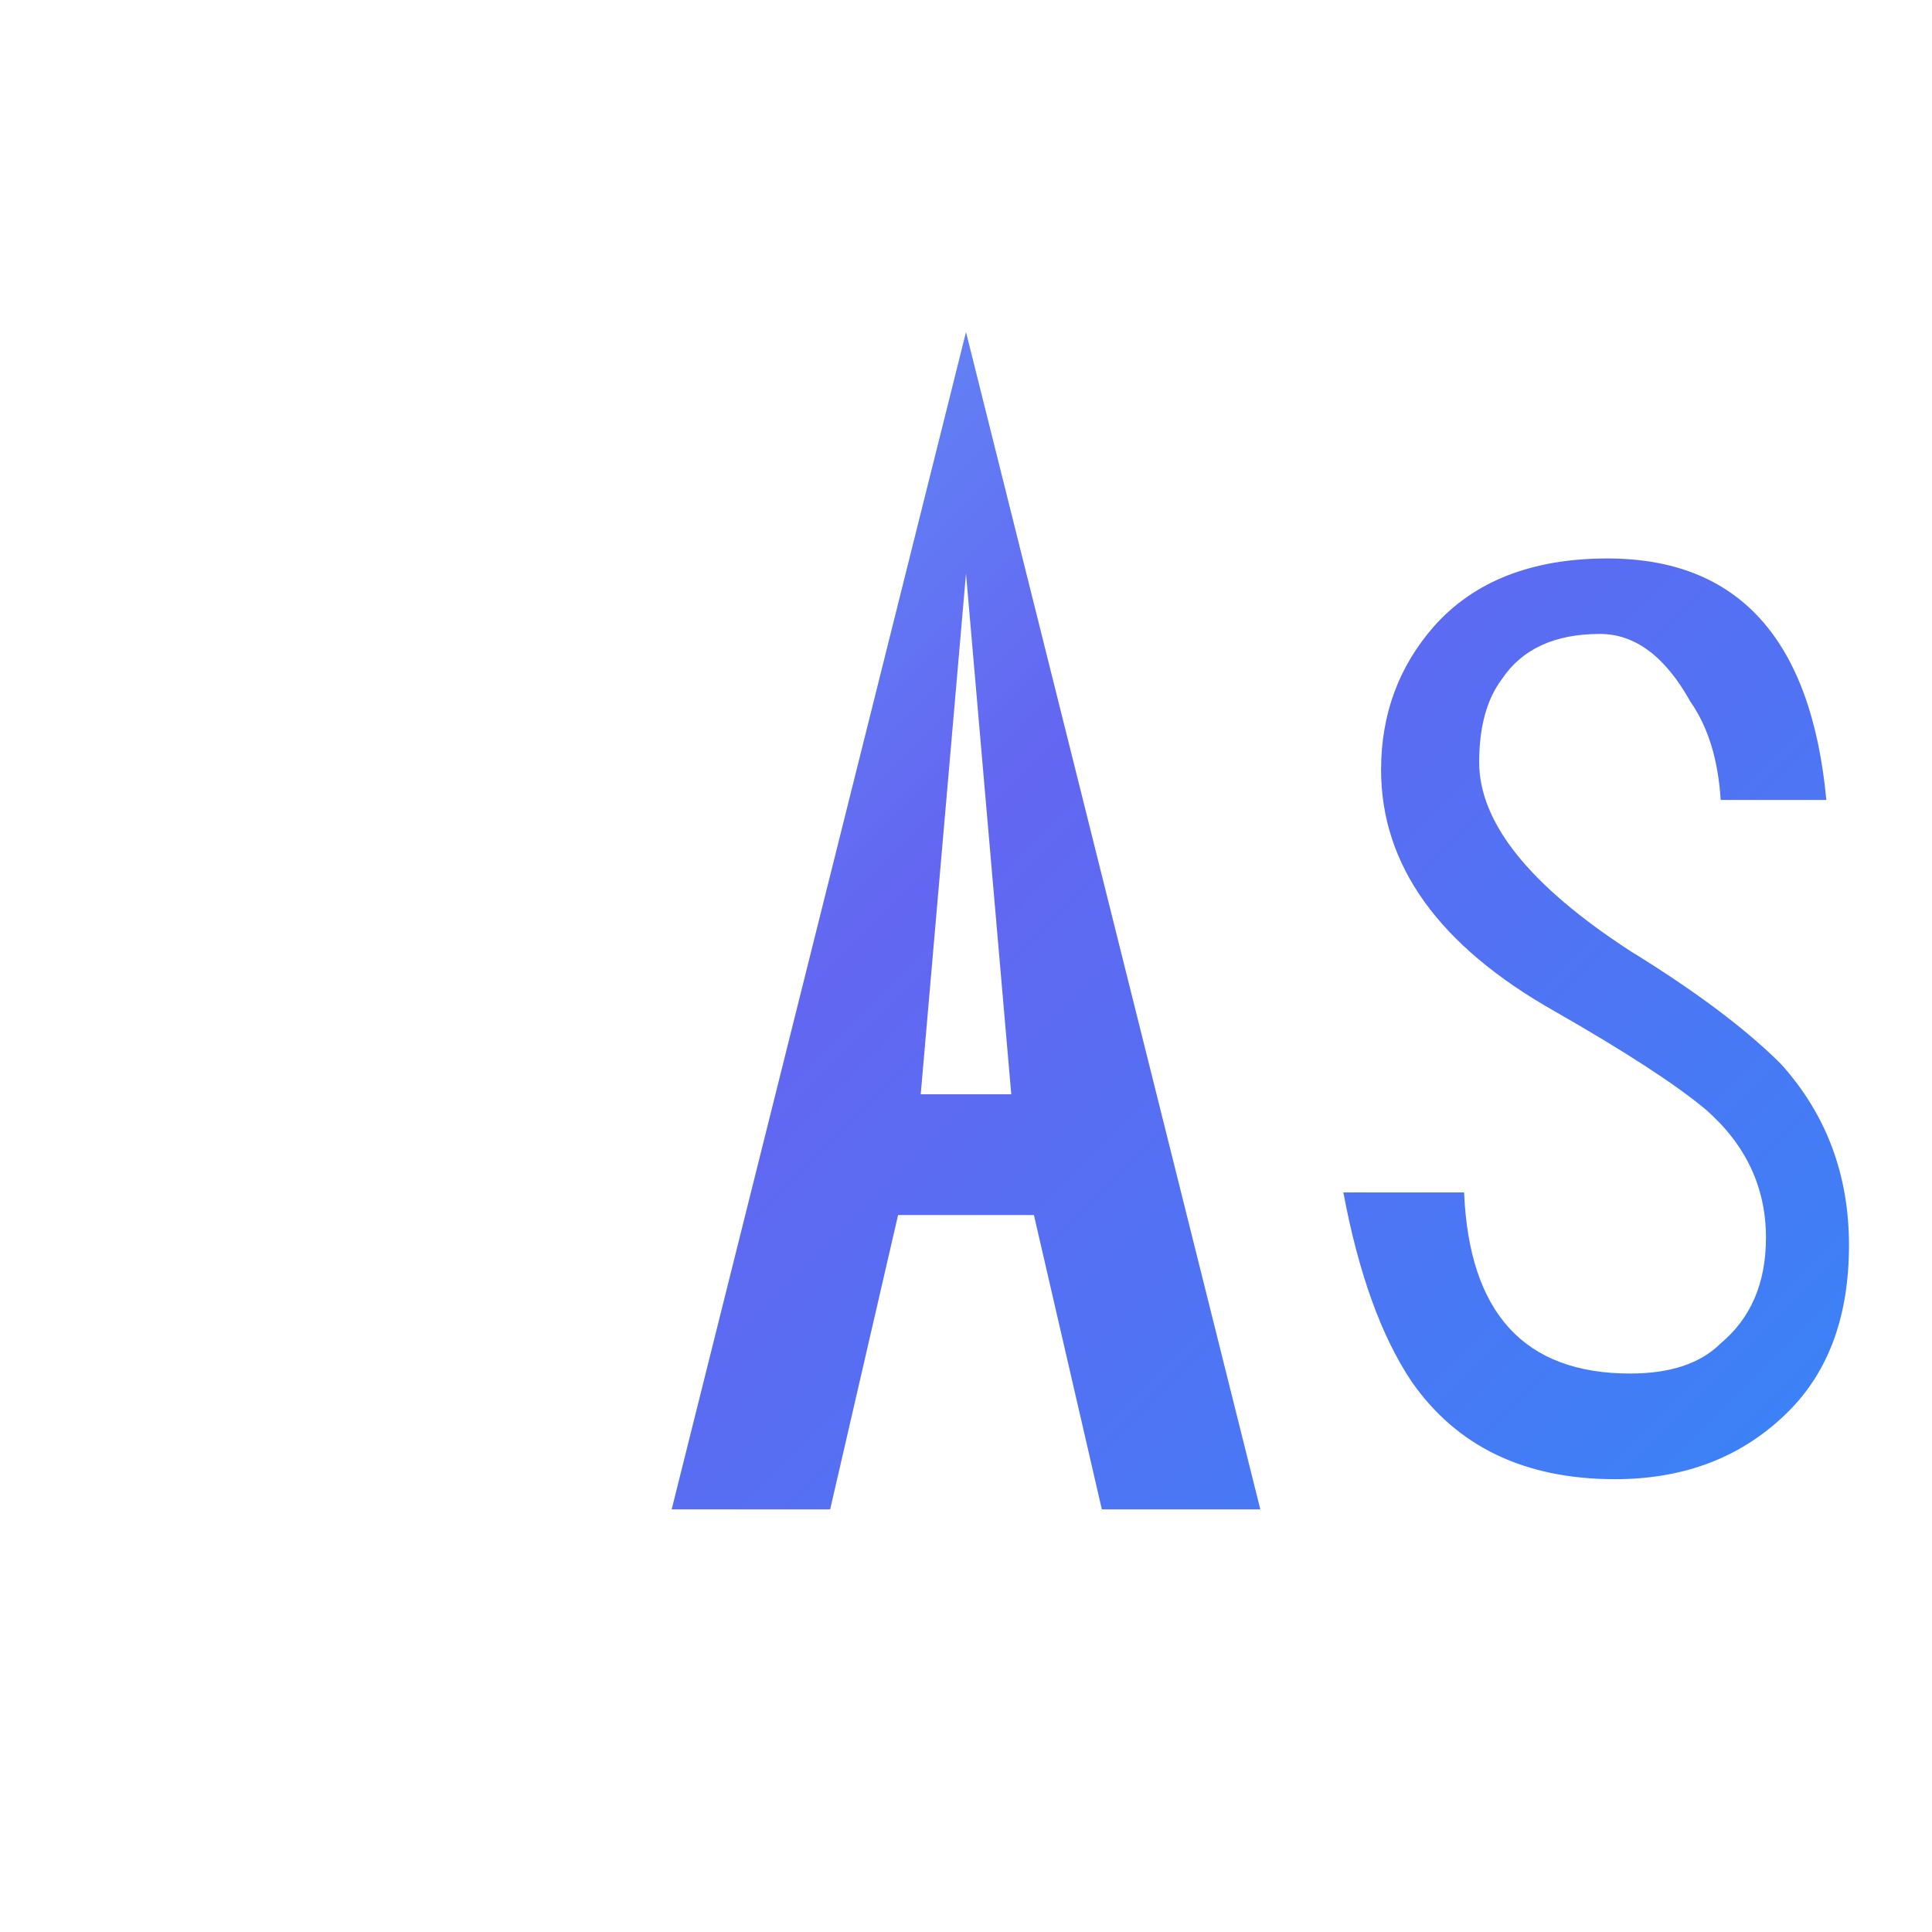
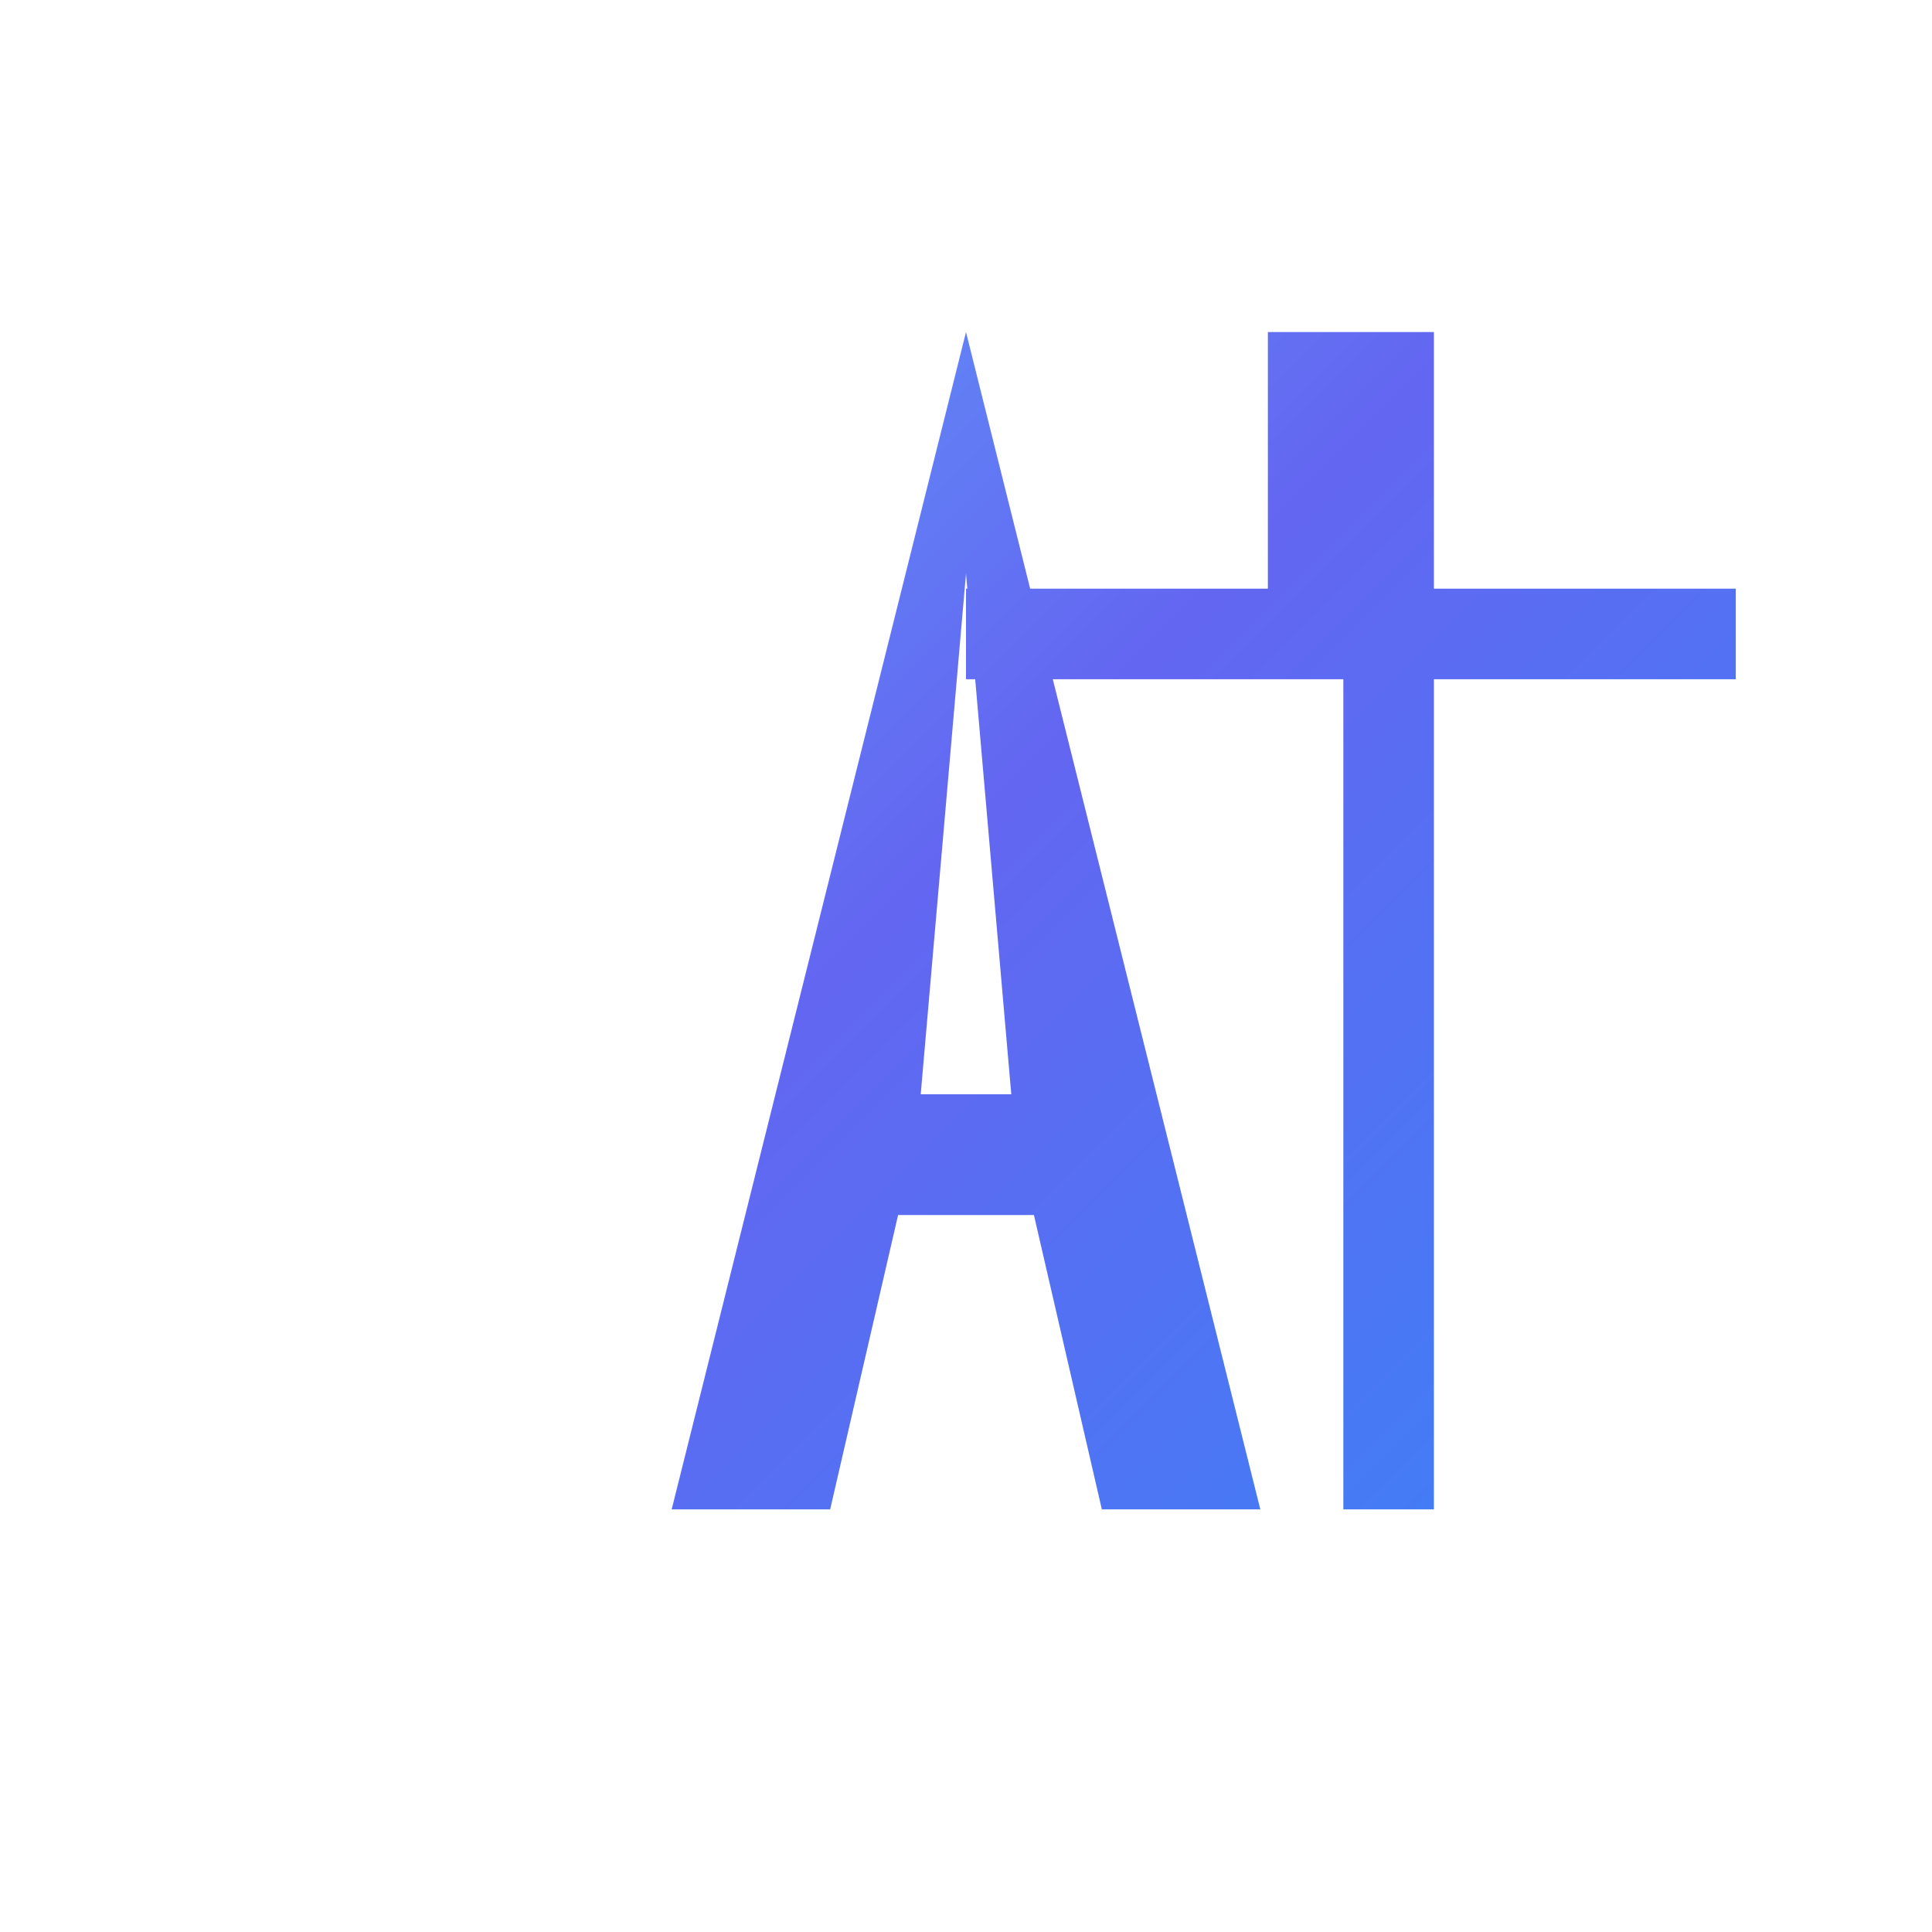
<svg xmlns="http://www.w3.org/2000/svg" width="512" height="512" viewBox="0 0 512 512" fill="none">
  <defs>
    <linearGradient id="logo-grad" x1="80" y1="80" x2="432" y2="432" gradientUnits="userSpaceOnUse">
      <stop offset="0%" stop-color="#60a5fa" />
      <stop offset="45%" stop-color="#6366f1" />
      <stop offset="100%" stop-color="#3b82f6" />
    </linearGradient>
  </defs>
  <path d="     M178 400     L256 88     L334 400     H292     L274 322     H238     L220 400     H178     Z     M268 290     L256 152     L244 290     H268   " fill="url(#logo-grad)" />
-   <path d="     M356 316     L388 316     Q390 364 432 364     Q448 364 456 356     Q468 346 468 328     Q468 308 452 294     Q440 284 412 268     Q366 242 366 204     Q366 182 380 166     Q396 148 426 148     Q478 148 484 212     L456 212     Q455 196 448 186     Q438 168 424 168     Q406 168 398 180     Q392 188 392 202     Q392 226 432 252     Q458 268 472 282     Q490 302 490 330     Q490 358 474 374     Q456 392 428 392     Q392 392 374 366     Q362 348 356 316   " fill="url(#logo-grad)" />
+   <path d="     M360 400     L360 180     L460 180     L460 156     L360 156     L360 88     L336 88     L336 156     L256 156     L256 180     L356 180     L356 400     L380 400     L380 180     L456 180     L456 156     L380 156     L380 88     L356 88     Z   " fill="url(#logo-grad)" />
</svg>
